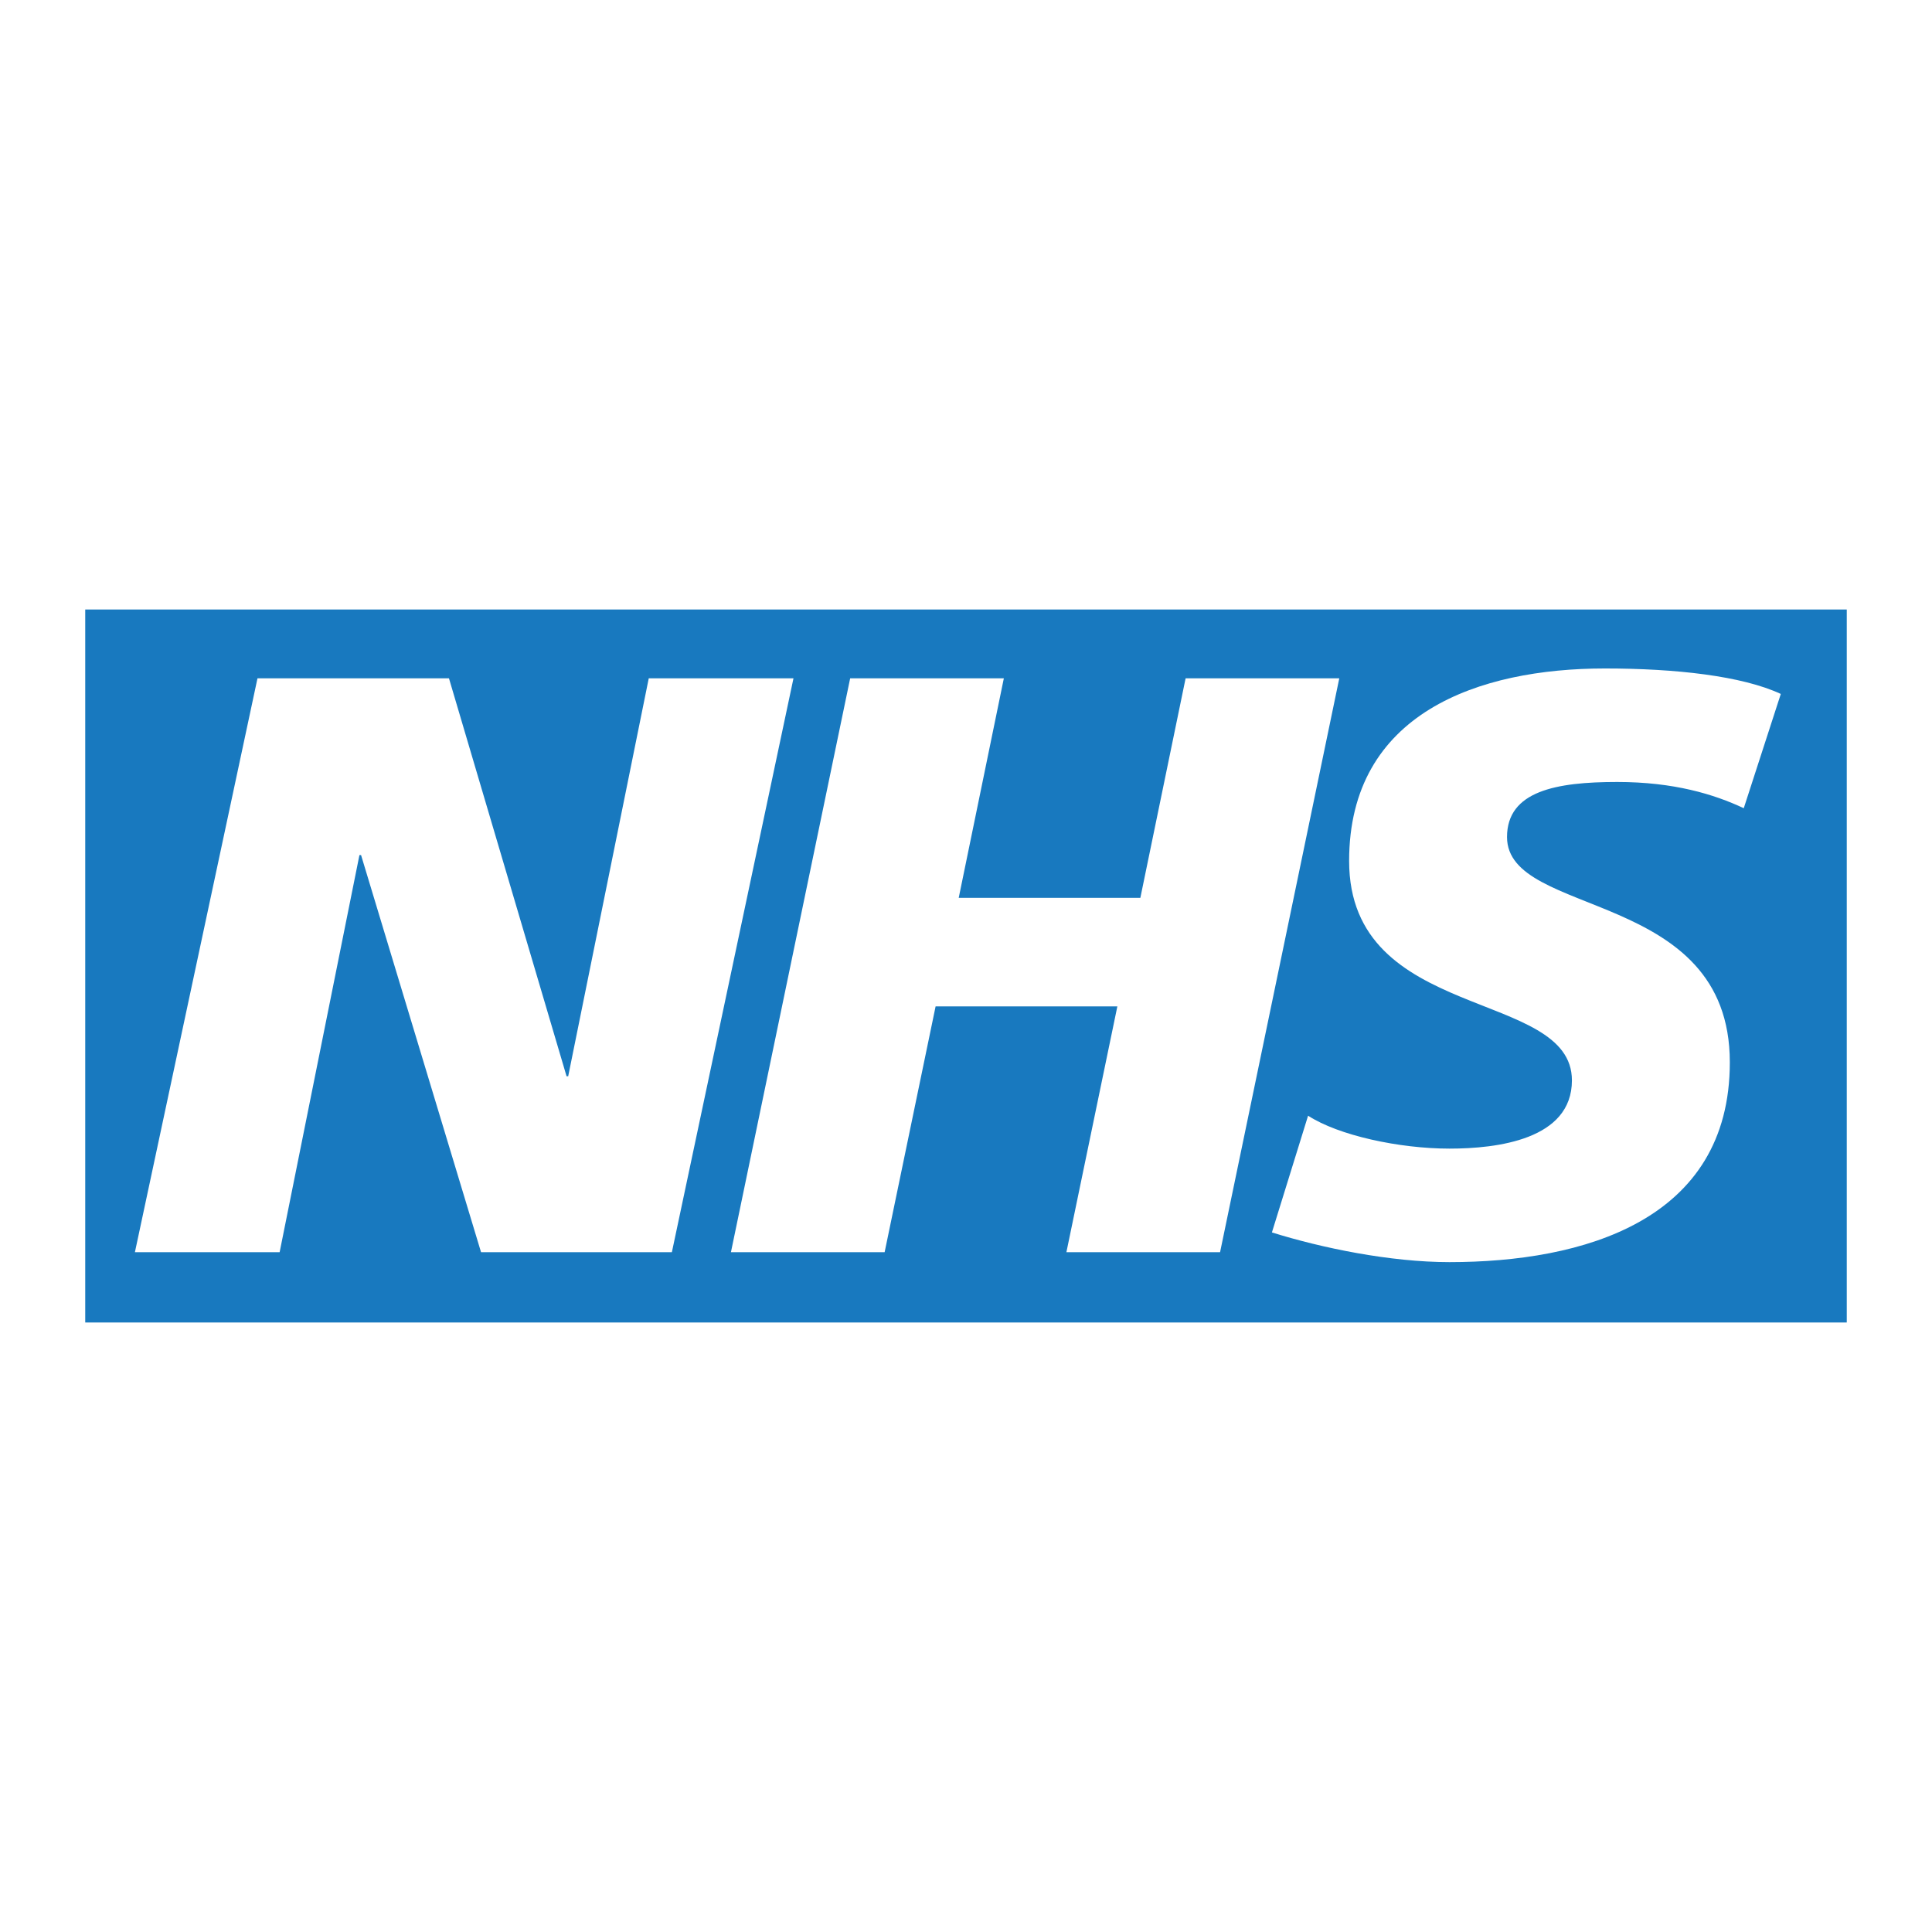
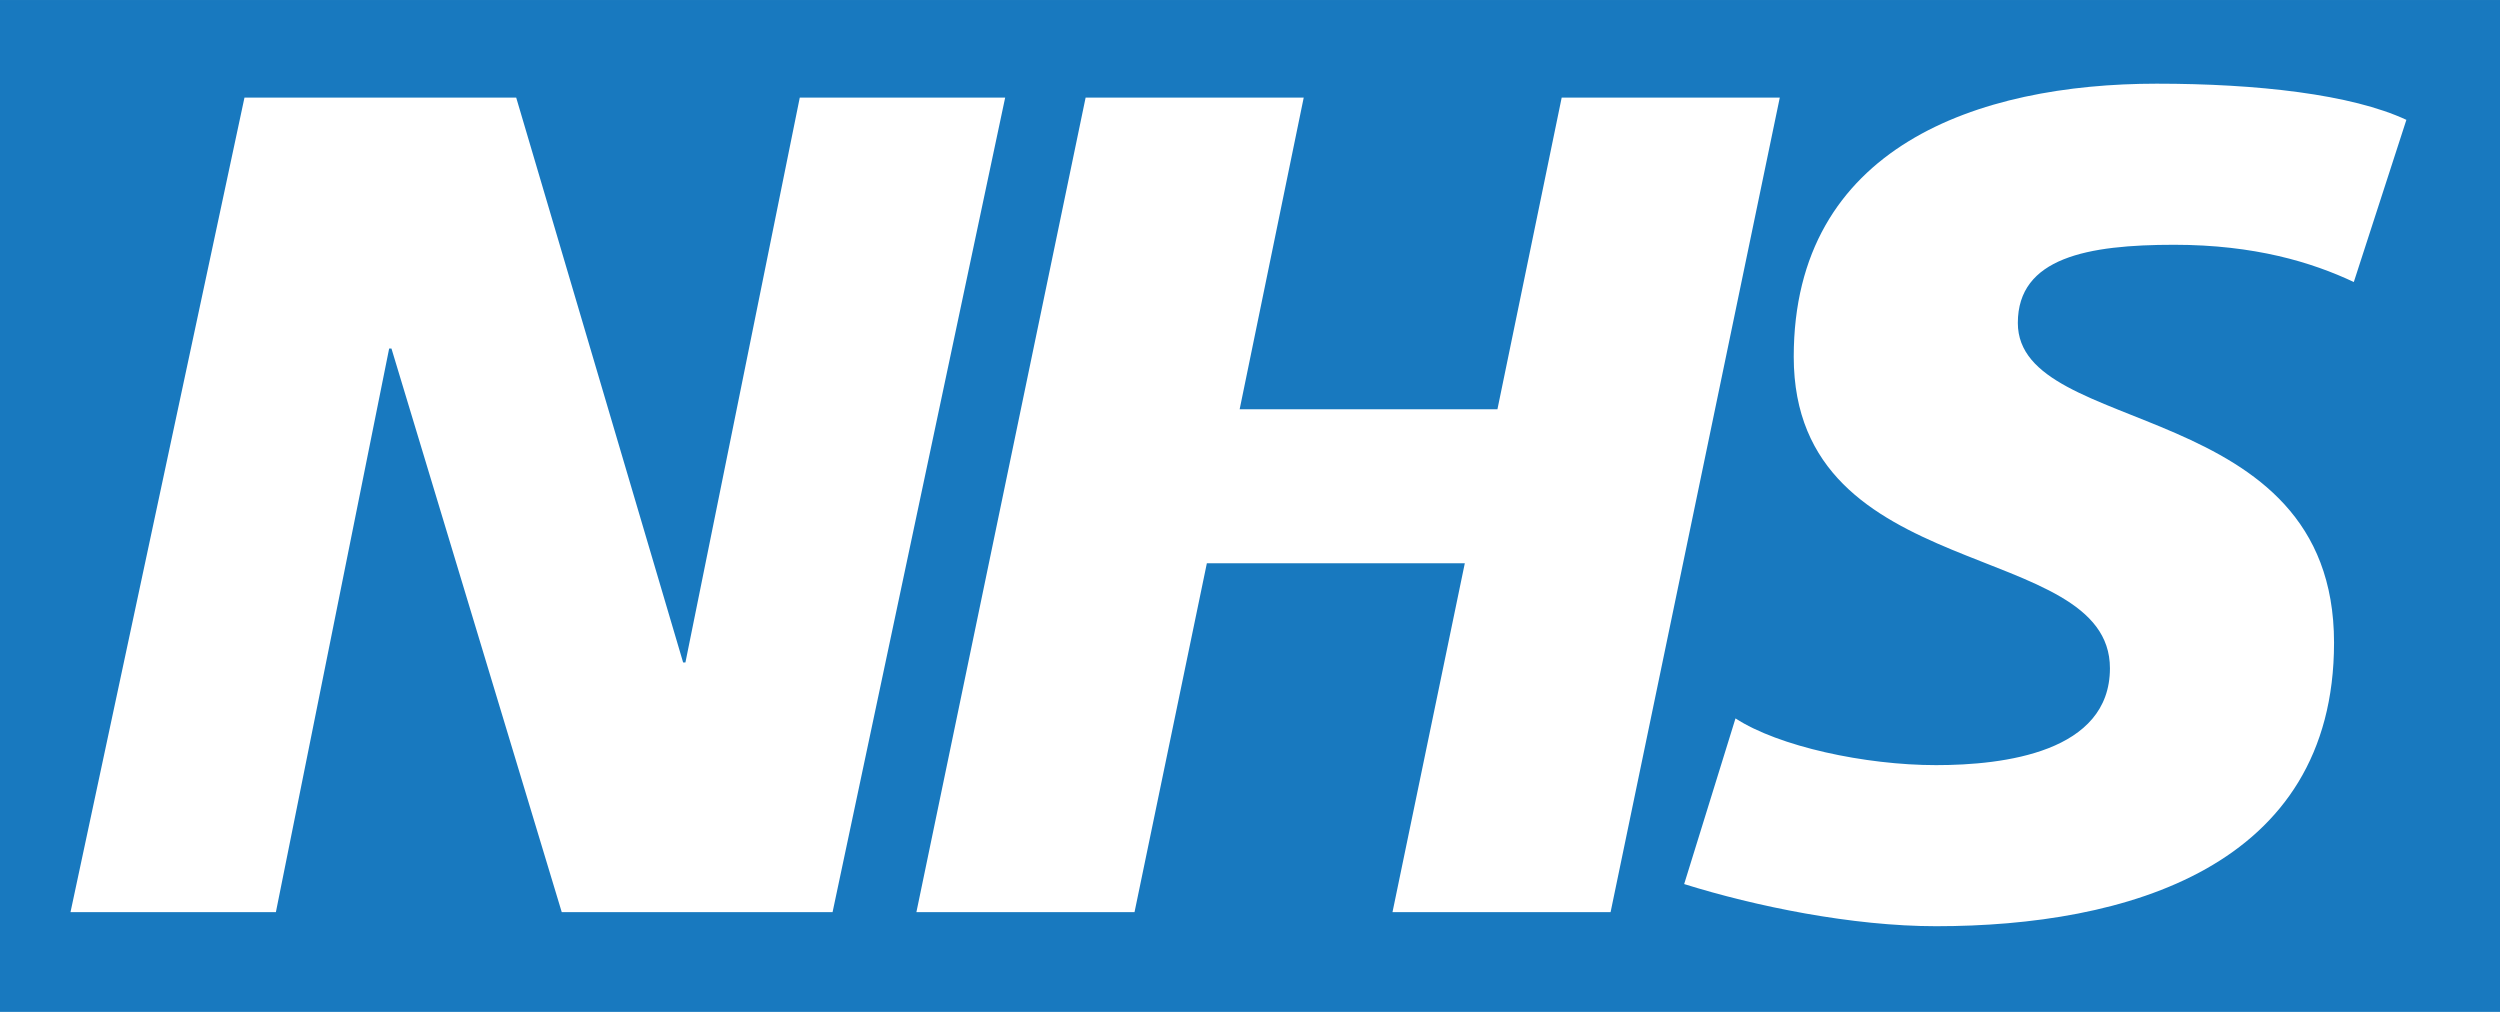
- <svg xmlns="http://www.w3.org/2000/svg" width="2500" height="2500" viewBox="0 0 192.756 192.756">
+ <svg xmlns="http://www.w3.org/2000/svg" width="500" height="202.38" viewBox="8.504 60.811 175.748 71.134">
  <g fill-rule="evenodd" clip-rule="evenodd">
    <path fill="#fff" d="M0 0h192.756v192.756H0V0z" />
    <path fill="#1879bf" d="M184.252 131.945V60.811H8.504v71.134h175.748z" />
    <path fill="#fff" d="M25.69 67.673h19.103l11.734 39.706h.162l8.038-39.706h14.439l-12.133 57.259H47.994l-11.971-39.62h-.162l-7.962 39.62H13.46l12.23-57.259zM84.822 67.673h15.332l-4.503 21.906h18.122l4.516-21.906h15.332l-11.894 57.259h-15.332l5.084-24.524H93.345l-5.085 24.524H72.926l11.896-57.259zM173.975 80.636c-2.953-1.39-6.973-2.618-12.629-2.618-6.066 0-10.99.895-10.99 5.495 0 8.113 22.229 5.085 22.229 22.477 0 15.828-14.688 19.932-27.973 19.932-5.904 0-12.715-1.4-17.713-2.963l3.609-11.646c3.027 1.973 9.104 3.285 14.104 3.285 4.764 0 12.219-.904 12.219-6.809 0-9.191-22.229-5.744-22.229-21.895 0-14.772 12.963-19.201 25.516-19.201 7.057 0 13.695.743 17.553 2.542l-3.696 11.401z" />
  </g>
</svg>
